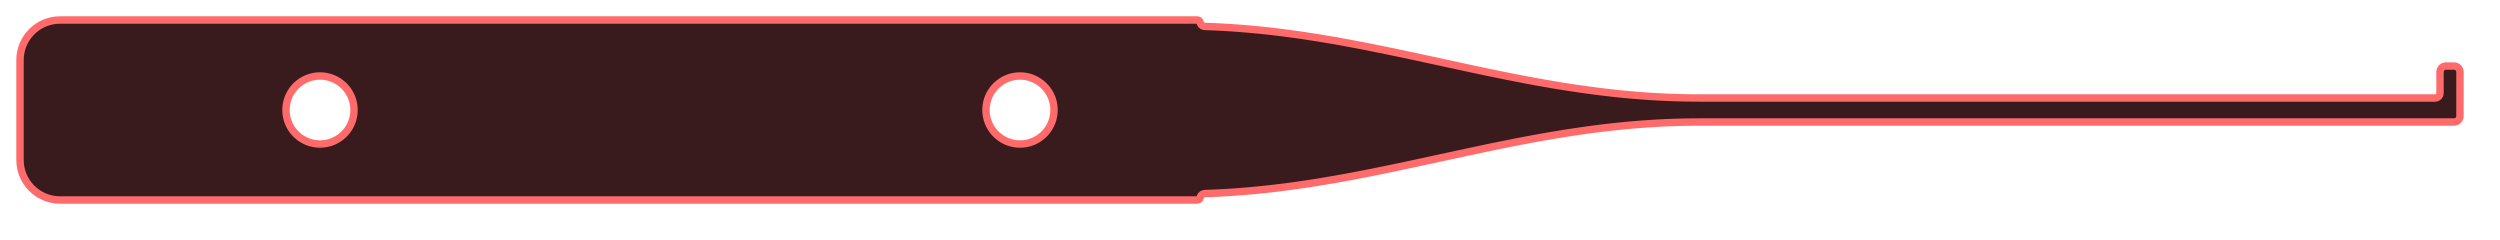
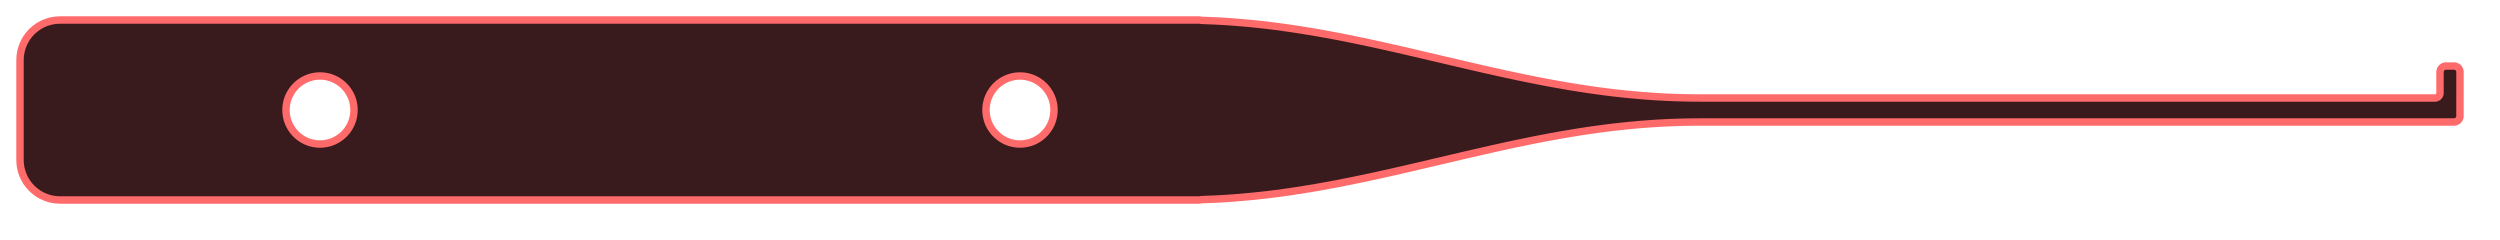
<svg xmlns="http://www.w3.org/2000/svg" width="125mm" height="12mm" viewBox="0 0 125 12">
-   <path id="hook-short__full-handle" d="M 59.984,1.067 L 59.965,1.044 L 59.942,1.025 L 59.916,1.012 L 59.888,1.003 L 59.859,1 L 3.005,1 L 2.802,1.01 L 2.612,1.038 L 2.429,1.084 L 2.232,1.153 L 2.059,1.235 L 1.897,1.332 L 1.724,1.461 L 1.584,1.588 L 1.456,1.73 L 1.339,1.887 L 1.241,2.049 L 1.149,2.244 L 1.086,2.422 L 1.041,2.6 L 1.01,2.802 L 1,3.005 L 1,7.995 L 1.01,8.198 L 1.039,8.393 L 1.087,8.583 L 1.152,8.763 L 1.235,8.941 L 1.336,9.109 L 1.453,9.267 L 1.584,9.412 L 1.724,9.539 L 1.897,9.668 L 2.059,9.765 L 2.244,9.851 L 2.422,9.914 L 2.612,9.962 L 2.802,9.99 L 2.999,10 L 59.859,10 L 59.888,9.997 L 59.916,9.989 L 59.942,9.975 L 59.965,9.956 L 59.984,9.933 L 59.997,9.907 L 60.022,9.829 L 60.045,9.787 L 60.066,9.761 L 60.102,9.729 L 60.143,9.704 L 60.202,9.684 L 60.246,9.679 L 60.732,9.661 L 61.165,9.639 L 61.599,9.612 L 62.033,9.58 L 62.467,9.544 L 62.899,9.504 L 63.333,9.459 L 63.766,9.41 L 64.198,9.357 L 64.633,9.299 L 65.5,9.173 L 65.933,9.104 L 66.8,8.958 L 67.666,8.8 L 68.533,8.632 L 69.399,8.456 L 70.266,8.274 L 73.3,7.619 L 74.599,7.344 L 75.9,7.083 L 76.766,6.92 L 77.199,6.842 L 78.066,6.696 L 78.501,6.627 L 79.365,6.501 L 79.801,6.444 L 80.234,6.39 L 80.665,6.341 L 81.101,6.296 L 81.534,6.255 L 81.965,6.22 L 82.401,6.188 L 82.834,6.161 L 83.265,6.139 L 83.701,6.122 L 84.134,6.11 L 84.565,6.103 L 85.001,6.1 L 122.694,6.1 L 122.752,6.095 L 122.812,6.078 L 122.861,6.053 L 122.902,6.021 L 122.94,5.98 L 122.966,5.938 L 122.988,5.881 L 122.998,5.826 L 123,3.607 L 122.997,3.564 L 122.986,3.51 L 122.966,3.462 L 122.94,3.42 L 122.909,3.386 L 122.872,3.355 L 122.826,3.329 L 122.781,3.312 L 122.726,3.302 L 122.306,3.3 L 122.235,3.308 L 122.174,3.329 L 122.12,3.36 L 122.079,3.398 L 122.042,3.447 L 122.025,3.482 L 122.012,3.519 L 122.004,3.558 L 122,3.598 L 122,4.646 L 121.993,4.706 L 121.978,4.752 L 121.953,4.795 L 121.921,4.832 L 121.895,4.853 L 121.839,4.883 L 121.791,4.896 L 121.746,4.9 L 85.001,4.9 L 84.566,4.897 L 84.132,4.89 L 83.699,4.878 L 83.266,4.861 L 82.832,4.839 L 82.399,4.812 L 81.966,4.78 L 81.532,4.744 L 81.099,4.704 L 80.666,4.659 L 80.233,4.609 L 79.799,4.556 L 78.933,4.438 L 78.068,4.305 L 77.633,4.233 L 76.768,4.08 L 76.333,4 L 75.468,3.832 L 74.601,3.656 L 73.734,3.474 L 70.7,2.818 L 69.4,2.544 L 68.1,2.283 L 67.234,2.12 L 66.801,2.042 L 65.934,1.896 L 65.067,1.762 L 64.2,1.644 L 63.769,1.591 L 63.335,1.541 L 62.901,1.496 L 62.467,1.456 L 62.035,1.42 L 61.602,1.388 L 61.166,1.361 L 60.733,1.339 L 60.246,1.321 L 60.202,1.315 L 60.143,1.296 L 60.114,1.28 L 60.076,1.25 L 60.037,1.201 L 60.016,1.158 L 59.997,1.093 Z M 17.692,5.667 L 17.682,5.749 L 17.667,5.832 L 17.649,5.913 L 17.627,5.994 L 17.601,6.073 L 17.571,6.151 L 17.537,6.227 L 17.499,6.301 L 17.458,6.374 L 17.413,6.444 L 17.366,6.513 L 17.314,6.579 L 17.26,6.642 L 17.202,6.702 L 17.142,6.76 L 17.078,6.814 L 17.013,6.865 L 16.945,6.913 L 16.874,6.958 L 16.801,6.999 L 16.727,7.037 L 16.651,7.071 L 16.573,7.101 L 16.494,7.127 L 16.413,7.149 L 16.332,7.167 L 16.249,7.182 L 16.167,7.192 L 16.083,7.198 L 16,7.2 L 15.917,7.198 L 15.833,7.192 L 15.751,7.182 L 15.668,7.167 L 15.587,7.149 L 15.507,7.127 L 15.427,7.101 L 15.349,7.071 L 15.273,7.037 L 15.199,6.999 L 15.126,6.958 L 15.056,6.913 L 14.987,6.865 L 14.921,6.814 L 14.858,6.76 L 14.798,6.702 L 14.74,6.642 L 14.686,6.579 L 14.634,6.513 L 14.586,6.444 L 14.542,6.374 L 14.501,6.301 L 14.463,6.227 L 14.429,6.151 L 14.399,6.073 L 14.373,5.994 L 14.351,5.913 L 14.333,5.832 L 14.318,5.749 L 14.308,5.667 L 14.302,5.583 L 14.3,5.5 L 14.302,5.417 L 14.308,5.333 L 14.318,5.251 L 14.333,5.168 L 14.351,5.087 L 14.373,5.006 L 14.399,4.927 L 14.429,4.849 L 14.463,4.773 L 14.501,4.699 L 14.542,4.626 L 14.586,4.556 L 14.634,4.487 L 14.686,4.421 L 14.74,4.358 L 14.798,4.298 L 14.858,4.24 L 14.921,4.186 L 14.987,4.135 L 15.056,4.087 L 15.126,4.042 L 15.199,4.001 L 15.273,3.963 L 15.349,3.929 L 15.427,3.899 L 15.507,3.873 L 15.587,3.851 L 15.668,3.833 L 15.751,3.818 L 15.833,3.808 L 15.917,3.802 L 16,3.8 L 16.083,3.802 L 16.167,3.808 L 16.249,3.818 L 16.332,3.833 L 16.413,3.851 L 16.494,3.873 L 16.573,3.899 L 16.651,3.929 L 16.727,3.963 L 16.801,4.001 L 16.874,4.042 L 16.945,4.087 L 17.013,4.135 L 17.078,4.186 L 17.142,4.24 L 17.202,4.298 L 17.26,4.358 L 17.314,4.421 L 17.366,4.487 L 17.413,4.556 L 17.458,4.626 L 17.499,4.699 L 17.537,4.773 L 17.571,4.849 L 17.601,4.927 L 17.627,5.006 L 17.649,5.087 L 17.667,5.168 L 17.682,5.251 L 17.692,5.333 L 17.698,5.417 L 17.7,5.5 L 17.698,5.583 Z M 52.698,5.583 L 52.692,5.667 L 52.682,5.749 L 52.667,5.832 L 52.649,5.913 L 52.627,5.994 L 52.601,6.073 L 52.571,6.151 L 52.537,6.227 L 52.499,6.301 L 52.458,6.374 L 52.413,6.444 L 52.365,6.513 L 52.314,6.579 L 52.26,6.642 L 52.202,6.702 L 52.142,6.76 L 52.078,6.814 L 52.013,6.865 L 51.944,6.913 L 51.874,6.958 L 51.801,6.999 L 51.727,7.037 L 51.651,7.071 L 51.573,7.101 L 51.493,7.127 L 51.413,7.149 L 51.332,7.167 L 51.249,7.182 L 51.167,7.192 L 51.083,7.198 L 51,7.2 L 50.917,7.198 L 50.833,7.192 L 50.751,7.182 L 50.668,7.167 L 50.587,7.149 L 50.507,7.127 L 50.427,7.101 L 50.349,7.071 L 50.273,7.037 L 50.199,6.999 L 50.126,6.958 L 50.056,6.913 L 49.987,6.865 L 49.922,6.814 L 49.858,6.76 L 49.798,6.702 L 49.74,6.642 L 49.686,6.579 L 49.635,6.513 L 49.587,6.444 L 49.542,6.374 L 49.501,6.301 L 49.463,6.227 L 49.429,6.151 L 49.399,6.073 L 49.373,5.994 L 49.351,5.913 L 49.333,5.832 L 49.318,5.749 L 49.308,5.667 L 49.302,5.583 L 49.3,5.5 L 49.302,5.417 L 49.308,5.333 L 49.318,5.251 L 49.333,5.168 L 49.351,5.087 L 49.373,5.006 L 49.399,4.927 L 49.429,4.849 L 49.463,4.773 L 49.501,4.699 L 49.542,4.626 L 49.587,4.556 L 49.635,4.487 L 49.686,4.421 L 49.74,4.358 L 49.798,4.298 L 49.858,4.24 L 49.922,4.186 L 49.987,4.135 L 50.056,4.087 L 50.126,4.042 L 50.199,4.001 L 50.273,3.963 L 50.349,3.929 L 50.427,3.899 L 50.507,3.873 L 50.587,3.851 L 50.668,3.833 L 50.751,3.818 L 50.833,3.808 L 50.917,3.802 L 51,3.8 L 51.083,3.802 L 51.167,3.808 L 51.249,3.818 L 51.332,3.833 L 51.413,3.851 L 51.493,3.873 L 51.573,3.899 L 51.651,3.929 L 51.727,3.963 L 51.801,4.001 L 51.874,4.042 L 51.944,4.087 L 52.013,4.135 L 52.078,4.186 L 52.142,4.24 L 52.202,4.298 L 52.26,4.358 L 52.314,4.421 L 52.365,4.487 L 52.413,4.556 L 52.458,4.626 L 52.499,4.699 L 52.537,4.773 L 52.571,4.849 L 52.601,4.927 L 52.627,5.006 L 52.649,5.087 L 52.667,5.168 L 52.682,5.251 L 52.692,5.333 L 52.698,5.417 L 52.7,5.5 Z" fill="#3a1b1d" stroke="#ff6b6b" stroke-width="1.4" vector-effect="non-scaling-stroke" />
+   <path id="hook-short__full-handle" d="M 3.005,1 L 2.802,1.01 L 2.612,1.038 L 2.429,1.084 L 2.232,1.153 L 2.059,1.235 L 1.897,1.332 L 1.724,1.461 L 1.584,1.588 L 1.456,1.73 L 1.339,1.887 L 1.241,2.049 L 1.149,2.244 L 1.086,2.422 L 1.041,2.6 L 1.01,2.802 L 1,3.005 L 1,7.995 L 1.01,8.198 L 1.039,8.393 L 1.087,8.583 L 1.152,8.763 L 1.235,8.941 L 1.336,9.109 L 1.453,9.267 L 1.584,9.412 L 1.724,9.539 L 1.897,9.668 L 2.059,9.765 L 2.244,9.851 L 2.422,9.914 L 2.612,9.962 L 2.802,9.99 L 2.999,10 L 59.974,10 L 60.088,9.982 L 60.734,9.957 L 61.167,9.934 L 61.598,9.905 L 62.033,9.87 L 62.467,9.831 L 62.898,9.788 L 63.334,9.739 L 63.767,9.685 L 64.198,9.628 L 64.633,9.566 L 65.5,9.429 L 65.933,9.355 L 66.8,9.196 L 67.665,9.025 L 68.533,8.843 L 69.399,8.653 L 70.266,8.456 L 73.3,7.745 L 74.599,7.448 L 75.466,7.257 L 75.9,7.165 L 76.766,6.988 L 77.201,6.904 L 78.067,6.745 L 78.932,6.601 L 79.368,6.534 L 79.799,6.473 L 80.232,6.415 L 80.668,6.361 L 81.098,6.313 L 81.534,6.269 L 81.968,6.229 L 82.398,6.196 L 82.832,6.167 L 83.268,6.143 L 83.701,6.124 L 84.131,6.111 L 84.568,6.103 L 85.001,6.1 L 122.694,6.1 L 122.752,6.095 L 122.812,6.078 L 122.861,6.053 L 122.902,6.021 L 122.94,5.98 L 122.966,5.938 L 122.988,5.881 L 122.998,5.826 L 123,3.607 L 122.997,3.564 L 122.986,3.51 L 122.966,3.462 L 122.94,3.42 L 122.909,3.386 L 122.872,3.355 L 122.826,3.329 L 122.781,3.312 L 122.726,3.302 L 122.306,3.3 L 122.235,3.308 L 122.174,3.329 L 122.12,3.36 L 122.079,3.398 L 122.042,3.447 L 122.025,3.482 L 122.012,3.519 L 122.004,3.558 L 122,3.598 L 122,4.646 L 121.993,4.706 L 121.978,4.752 L 121.953,4.795 L 121.921,4.832 L 121.895,4.853 L 121.839,4.883 L 121.791,4.896 L 121.746,4.9 L 85.001,4.9 L 84.566,4.897 L 84.132,4.889 L 83.699,4.876 L 83.266,4.857 L 82.832,4.833 L 82.399,4.804 L 81.966,4.77 L 81.532,4.731 L 81.099,4.687 L 80.668,4.639 L 80.232,4.585 L 79.799,4.527 L 79.366,4.465 L 78.499,4.329 L 77.635,4.177 L 77.199,4.096 L 76.334,3.925 L 75.9,3.835 L 75.034,3.649 L 74.167,3.455 L 73.3,3.255 L 70.267,2.545 L 69.4,2.348 L 68.534,2.157 L 67.667,1.975 L 66.801,1.804 L 65.935,1.645 L 65.5,1.571 L 64.635,1.435 L 64.201,1.373 L 63.768,1.315 L 63.335,1.261 L 62.9,1.212 L 62.468,1.169 L 62.035,1.13 L 61.6,1.095 L 61.166,1.066 L 60.734,1.043 L 60.088,1.018 L 59.974,1 Z M 17.692,5.667 L 17.682,5.749 L 17.667,5.832 L 17.649,5.913 L 17.627,5.994 L 17.601,6.073 L 17.571,6.151 L 17.537,6.227 L 17.499,6.301 L 17.458,6.374 L 17.413,6.444 L 17.366,6.513 L 17.314,6.579 L 17.26,6.642 L 17.202,6.702 L 17.142,6.76 L 17.078,6.814 L 17.013,6.865 L 16.945,6.913 L 16.874,6.958 L 16.801,6.999 L 16.727,7.037 L 16.651,7.071 L 16.573,7.101 L 16.494,7.127 L 16.413,7.149 L 16.332,7.167 L 16.249,7.182 L 16.167,7.192 L 16.083,7.198 L 16,7.2 L 15.917,7.198 L 15.833,7.192 L 15.751,7.182 L 15.668,7.167 L 15.587,7.149 L 15.507,7.127 L 15.427,7.101 L 15.349,7.071 L 15.273,7.037 L 15.199,6.999 L 15.126,6.958 L 15.056,6.913 L 14.987,6.865 L 14.921,6.814 L 14.858,6.76 L 14.798,6.702 L 14.74,6.642 L 14.686,6.579 L 14.634,6.513 L 14.586,6.444 L 14.542,6.374 L 14.501,6.301 L 14.463,6.227 L 14.429,6.151 L 14.399,6.073 L 14.373,5.994 L 14.351,5.913 L 14.333,5.832 L 14.318,5.749 L 14.308,5.667 L 14.302,5.583 L 14.3,5.5 L 14.302,5.417 L 14.308,5.333 L 14.318,5.251 L 14.333,5.168 L 14.351,5.087 L 14.373,5.006 L 14.399,4.927 L 14.429,4.849 L 14.463,4.773 L 14.501,4.699 L 14.542,4.626 L 14.586,4.556 L 14.634,4.487 L 14.686,4.421 L 14.74,4.358 L 14.798,4.298 L 14.858,4.24 L 14.921,4.186 L 14.987,4.135 L 15.056,4.087 L 15.126,4.042 L 15.199,4.001 L 15.273,3.963 L 15.349,3.929 L 15.427,3.899 L 15.507,3.873 L 15.587,3.851 L 15.668,3.833 L 15.751,3.818 L 15.833,3.808 L 15.917,3.802 L 16,3.8 L 16.083,3.802 L 16.167,3.808 L 16.249,3.818 L 16.332,3.833 L 16.413,3.851 L 16.494,3.873 L 16.573,3.899 L 16.651,3.929 L 16.727,3.963 L 16.801,4.001 L 16.874,4.042 L 16.945,4.087 L 17.013,4.135 L 17.078,4.186 L 17.142,4.24 L 17.202,4.298 L 17.26,4.358 L 17.314,4.421 L 17.366,4.487 L 17.413,4.556 L 17.458,4.626 L 17.499,4.699 L 17.537,4.773 L 17.571,4.849 L 17.601,4.927 L 17.627,5.006 L 17.649,5.087 L 17.667,5.168 L 17.682,5.251 L 17.692,5.333 L 17.698,5.417 L 17.7,5.5 L 17.698,5.583 Z M 52.698,5.583 L 52.692,5.667 L 52.682,5.749 L 52.667,5.832 L 52.649,5.913 L 52.627,5.994 L 52.601,6.073 L 52.571,6.151 L 52.537,6.227 L 52.499,6.301 L 52.458,6.374 L 52.413,6.444 L 52.365,6.513 L 52.314,6.579 L 52.26,6.642 L 52.202,6.702 L 52.142,6.76 L 52.078,6.814 L 52.013,6.865 L 51.944,6.913 L 51.874,6.958 L 51.801,6.999 L 51.727,7.037 L 51.651,7.071 L 51.573,7.101 L 51.493,7.127 L 51.413,7.149 L 51.332,7.167 L 51.249,7.182 L 51.167,7.192 L 51.083,7.198 L 51,7.2 L 50.917,7.198 L 50.833,7.192 L 50.751,7.182 L 50.668,7.167 L 50.587,7.149 L 50.507,7.127 L 50.427,7.101 L 50.349,7.071 L 50.273,7.037 L 50.199,6.999 L 50.126,6.958 L 50.056,6.913 L 49.987,6.865 L 49.922,6.814 L 49.858,6.76 L 49.798,6.702 L 49.74,6.642 L 49.686,6.579 L 49.635,6.513 L 49.587,6.444 L 49.542,6.374 L 49.501,6.301 L 49.463,6.227 L 49.429,6.151 L 49.399,6.073 L 49.373,5.994 L 49.351,5.913 L 49.333,5.832 L 49.318,5.749 L 49.308,5.667 L 49.302,5.583 L 49.3,5.5 L 49.302,5.417 L 49.308,5.333 L 49.318,5.251 L 49.333,5.168 L 49.351,5.087 L 49.373,5.006 L 49.399,4.927 L 49.429,4.849 L 49.463,4.773 L 49.501,4.699 L 49.542,4.626 L 49.587,4.556 L 49.635,4.487 L 49.686,4.421 L 49.74,4.358 L 49.798,4.298 L 49.858,4.24 L 49.922,4.186 L 49.987,4.135 L 50.056,4.087 L 50.126,4.042 L 50.199,4.001 L 50.273,3.963 L 50.349,3.929 L 50.427,3.899 L 50.507,3.873 L 50.587,3.851 L 50.668,3.833 L 50.751,3.818 L 50.833,3.808 L 50.917,3.802 L 51,3.8 L 51.083,3.802 L 51.167,3.808 L 51.249,3.818 L 51.332,3.833 L 51.413,3.851 L 51.493,3.873 L 51.573,3.899 L 51.651,3.929 L 51.727,3.963 L 51.801,4.001 L 51.874,4.042 L 51.944,4.087 L 52.013,4.135 L 52.078,4.186 L 52.142,4.24 L 52.202,4.298 L 52.26,4.358 L 52.314,4.421 L 52.365,4.487 L 52.413,4.556 L 52.458,4.626 L 52.499,4.699 L 52.537,4.773 L 52.571,4.849 L 52.601,4.927 L 52.627,5.006 L 52.649,5.087 L 52.667,5.168 L 52.682,5.251 L 52.692,5.333 L 52.698,5.417 L 52.7,5.5 Z" fill="#3a1b1d" stroke="#ff6b6b" stroke-width="1.4" vector-effect="non-scaling-stroke" />
</svg>
